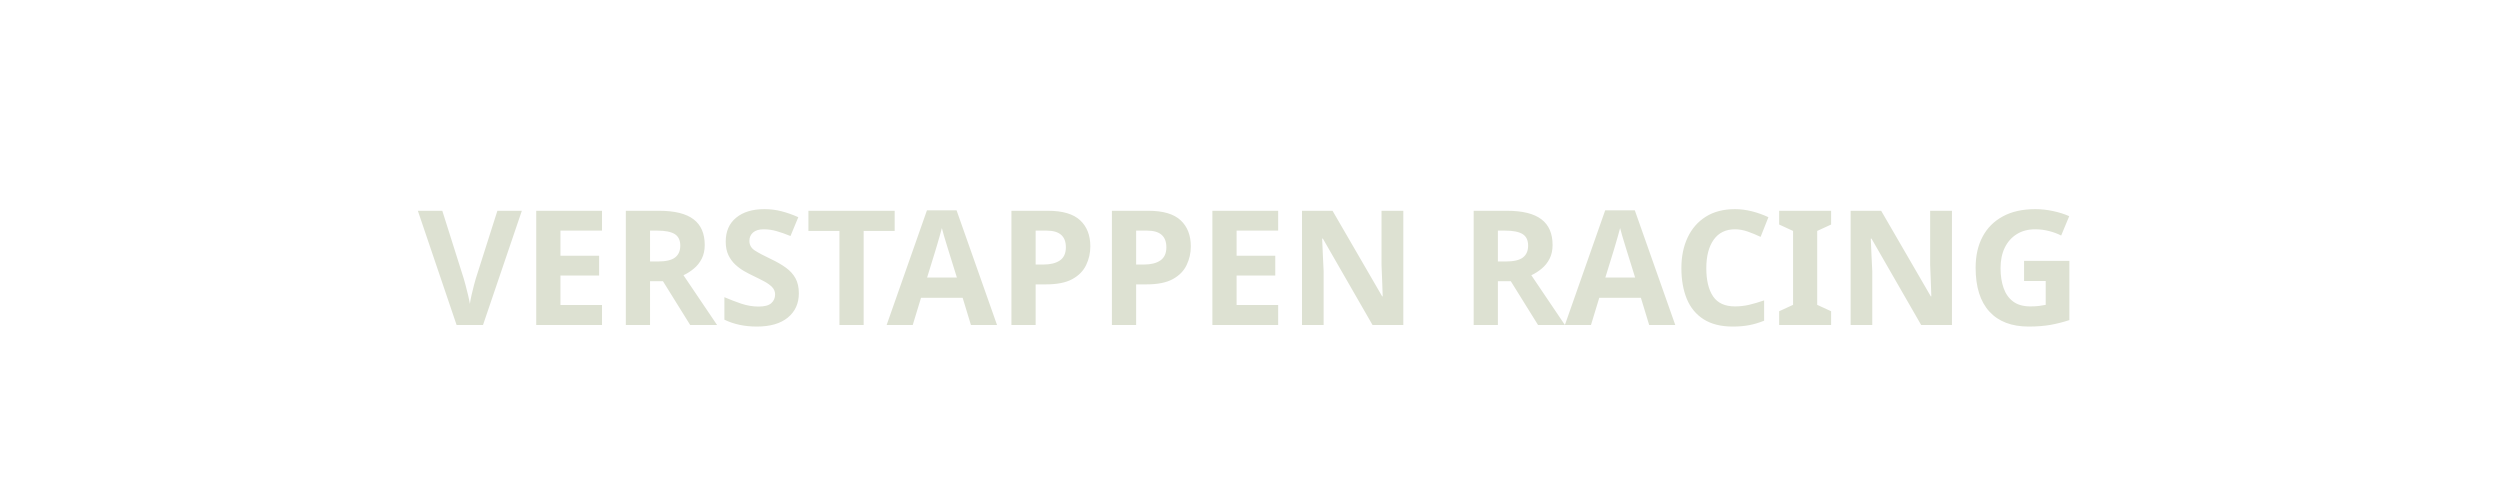
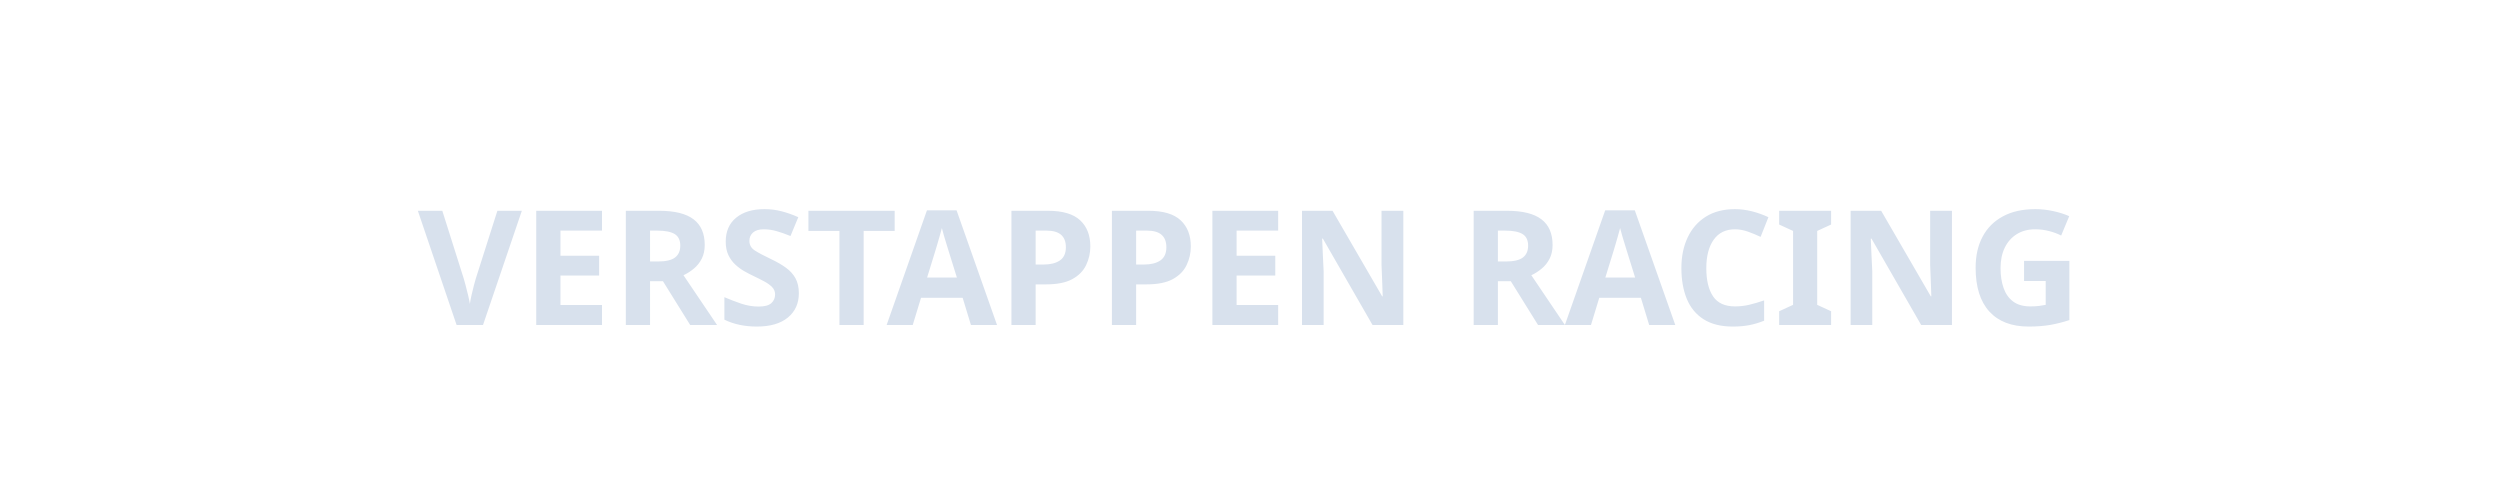
<svg xmlns="http://www.w3.org/2000/svg" width="500" height="100" viewBox="0 0 500 100">
-   <text x="250" y="65" fill="#dde1d2" font-family="sans-serif" font-weight="900" text-anchor="middle" font-size="32">VERSTAPPEN RACING</text>
+   <text x="250" y="65" fill="#d8e1ed" font-family="sans-serif" font-weight="900" text-anchor="middle" font-size="32">VERSTAPPEN RACING</text>
</svg>
